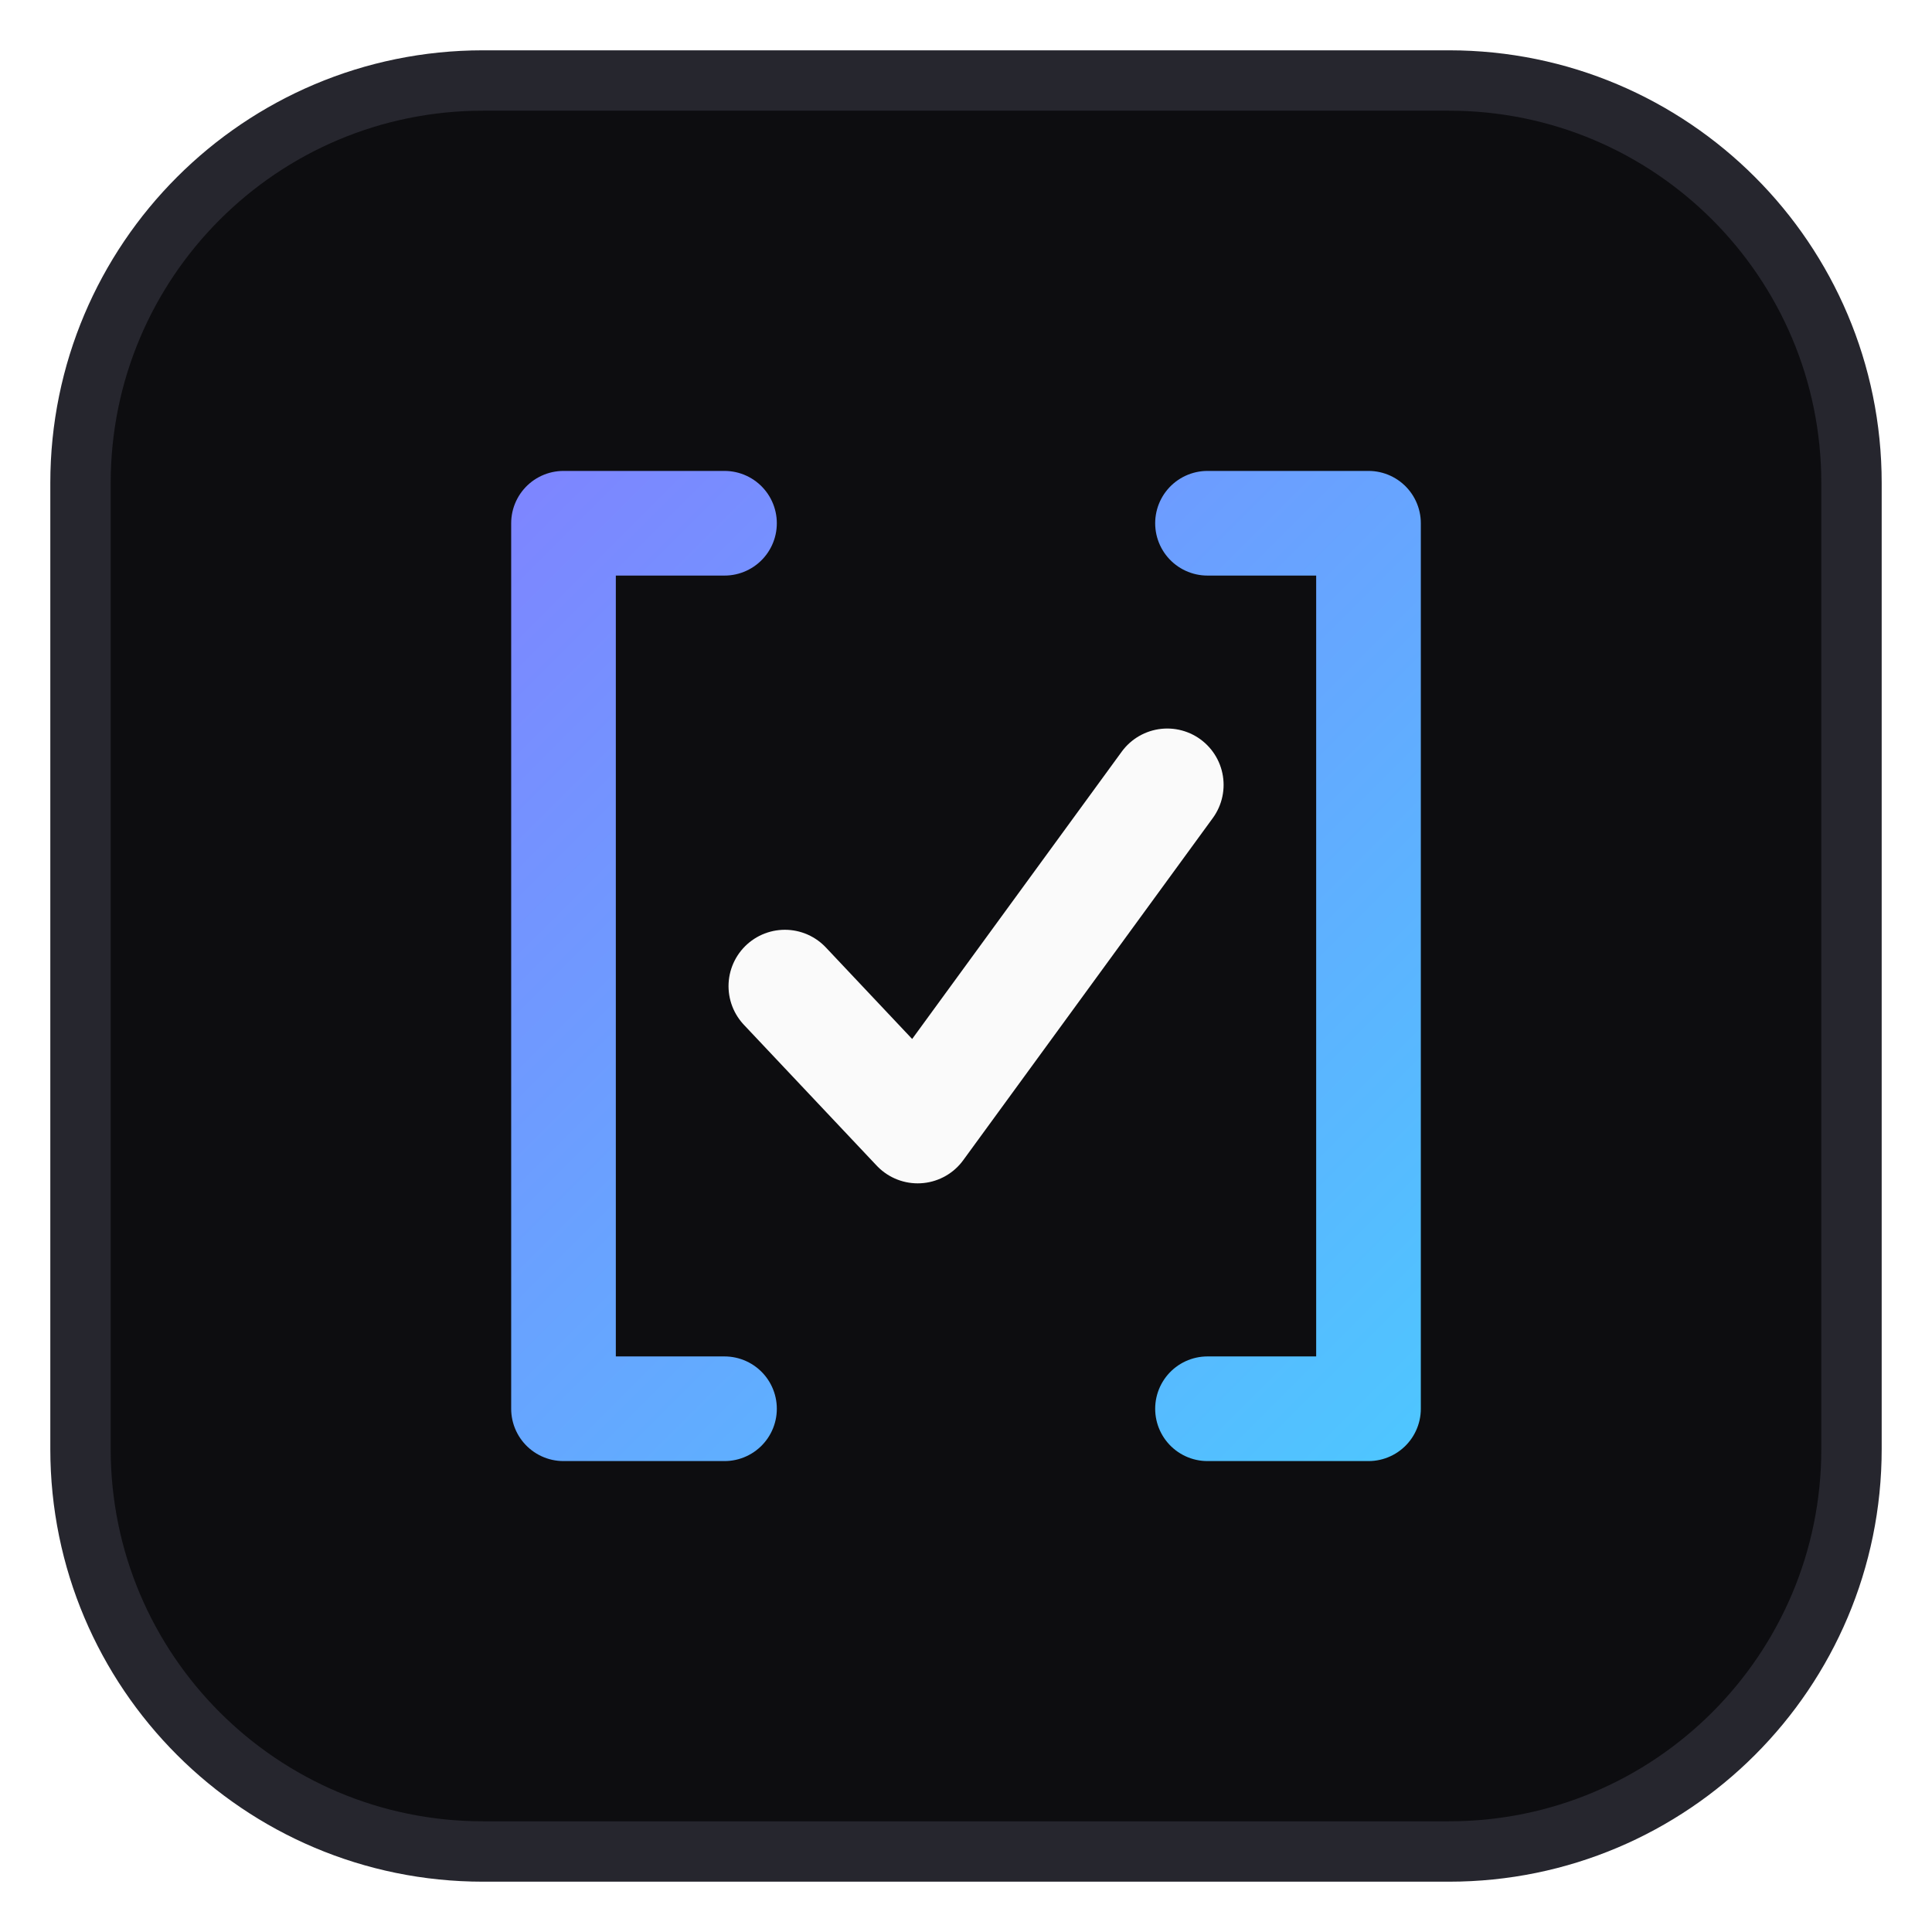
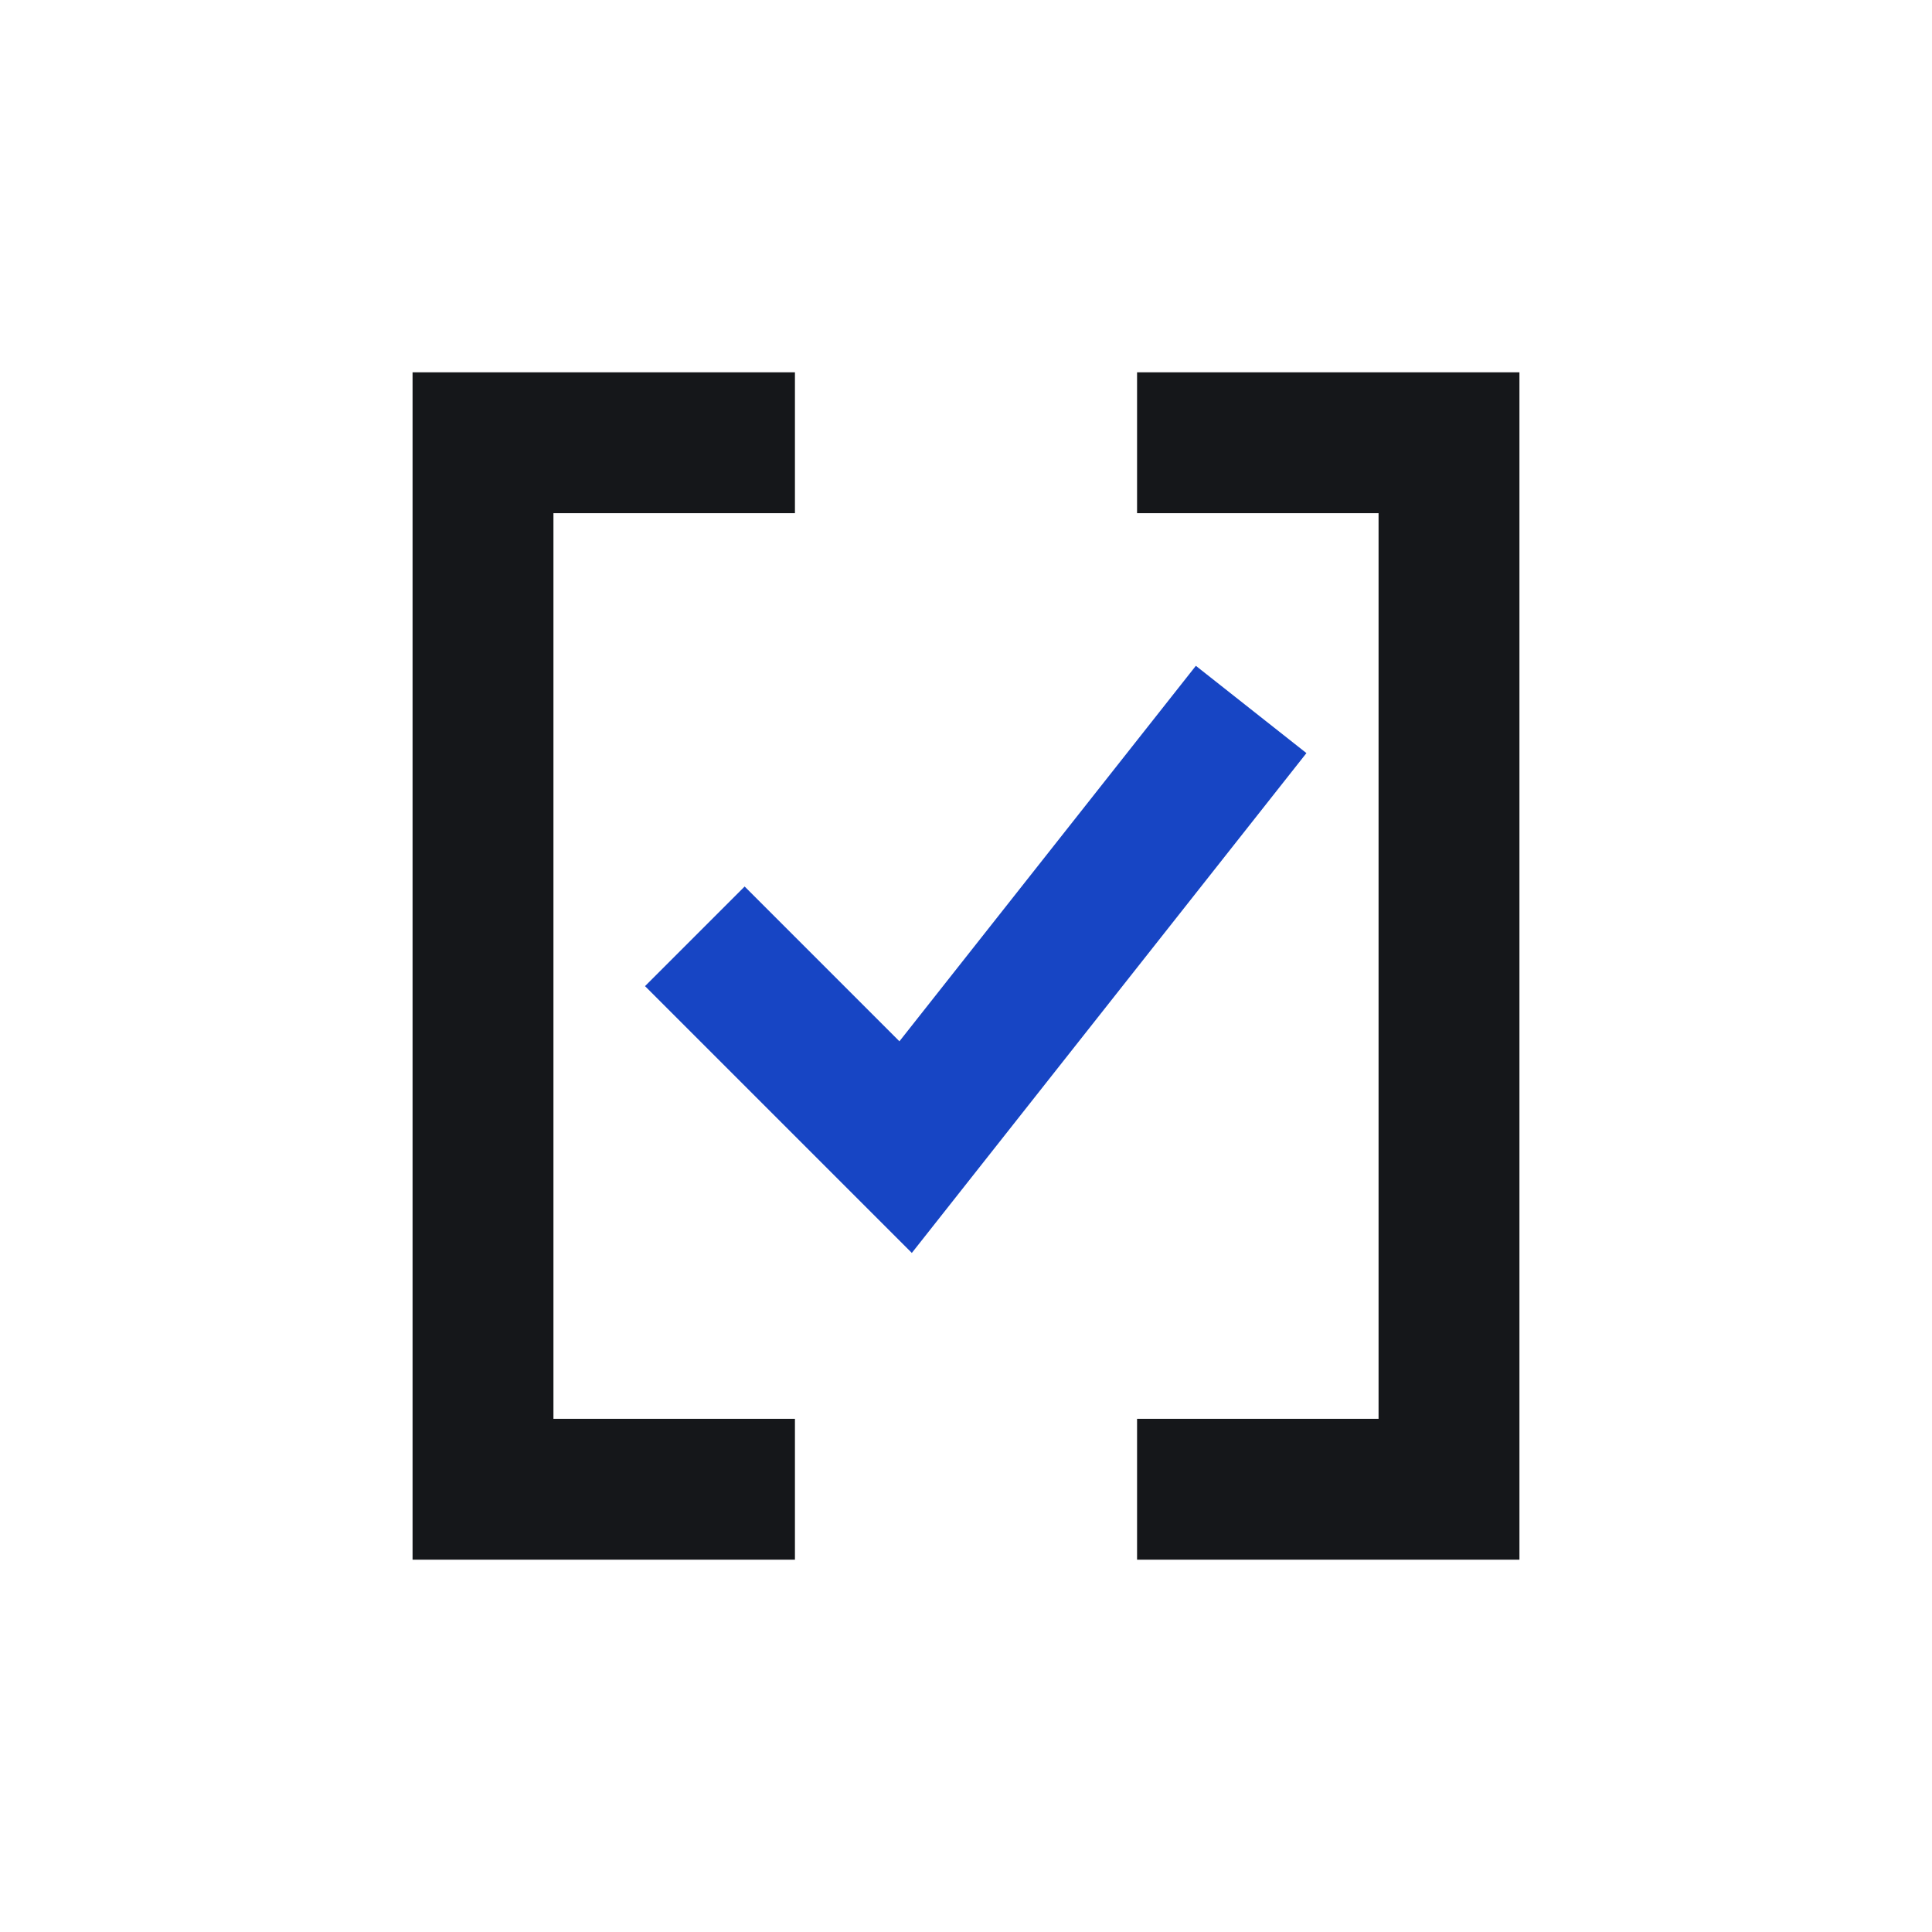
<svg xmlns="http://www.w3.org/2000/svg" width="48" height="48" viewBox="0 0 48 48" fill="none">
-   <defs>
-     <linearGradient id="veGrad" x1="6" y1="6" x2="42" y2="42" gradientUnits="userSpaceOnUse">
-       <stop stop-color="#8b73ff" />
-       <stop offset="1" stop-color="#41d8ff" />
-     </linearGradient>
-   </defs>
-   <rect x="2" y="2" width="44" height="44" rx="10" fill="#0d0d10" stroke="#26262e" stroke-width="1.5" />
-   <path d="M18 13 H14 V35 H18" stroke="url(#veGrad)" stroke-width="2.6" stroke-linecap="round" stroke-linejoin="round" />
-   <path d="M30 13 H34 V35 H30" stroke="url(#veGrad)" stroke-width="2.6" stroke-linecap="round" stroke-linejoin="round" />
-   <path d="M19.5 24.5 L22.8 28 L29 19.5" stroke="#fafafa" stroke-width="2.8" stroke-linecap="round" stroke-linejoin="round" />
+   <style>
+     .ink { stroke: #15171a; }
+     .tick { stroke: #1745c4; }
+     @media (prefers-color-scheme: dark) {
+       .ink { stroke: #eceef0; }
+       .tick { stroke: #93b4ff; }
+     }
+   </style>
+   <path class="ink" d="M18 11H12V37H18M30 11H36V37H30" stroke-width="3.5" stroke-linecap="square" />
+   <path class="tick" d="M18.5 24.5L22.5 28.5L30 19" stroke-width="3.5" stroke-linecap="square" />
</svg>
